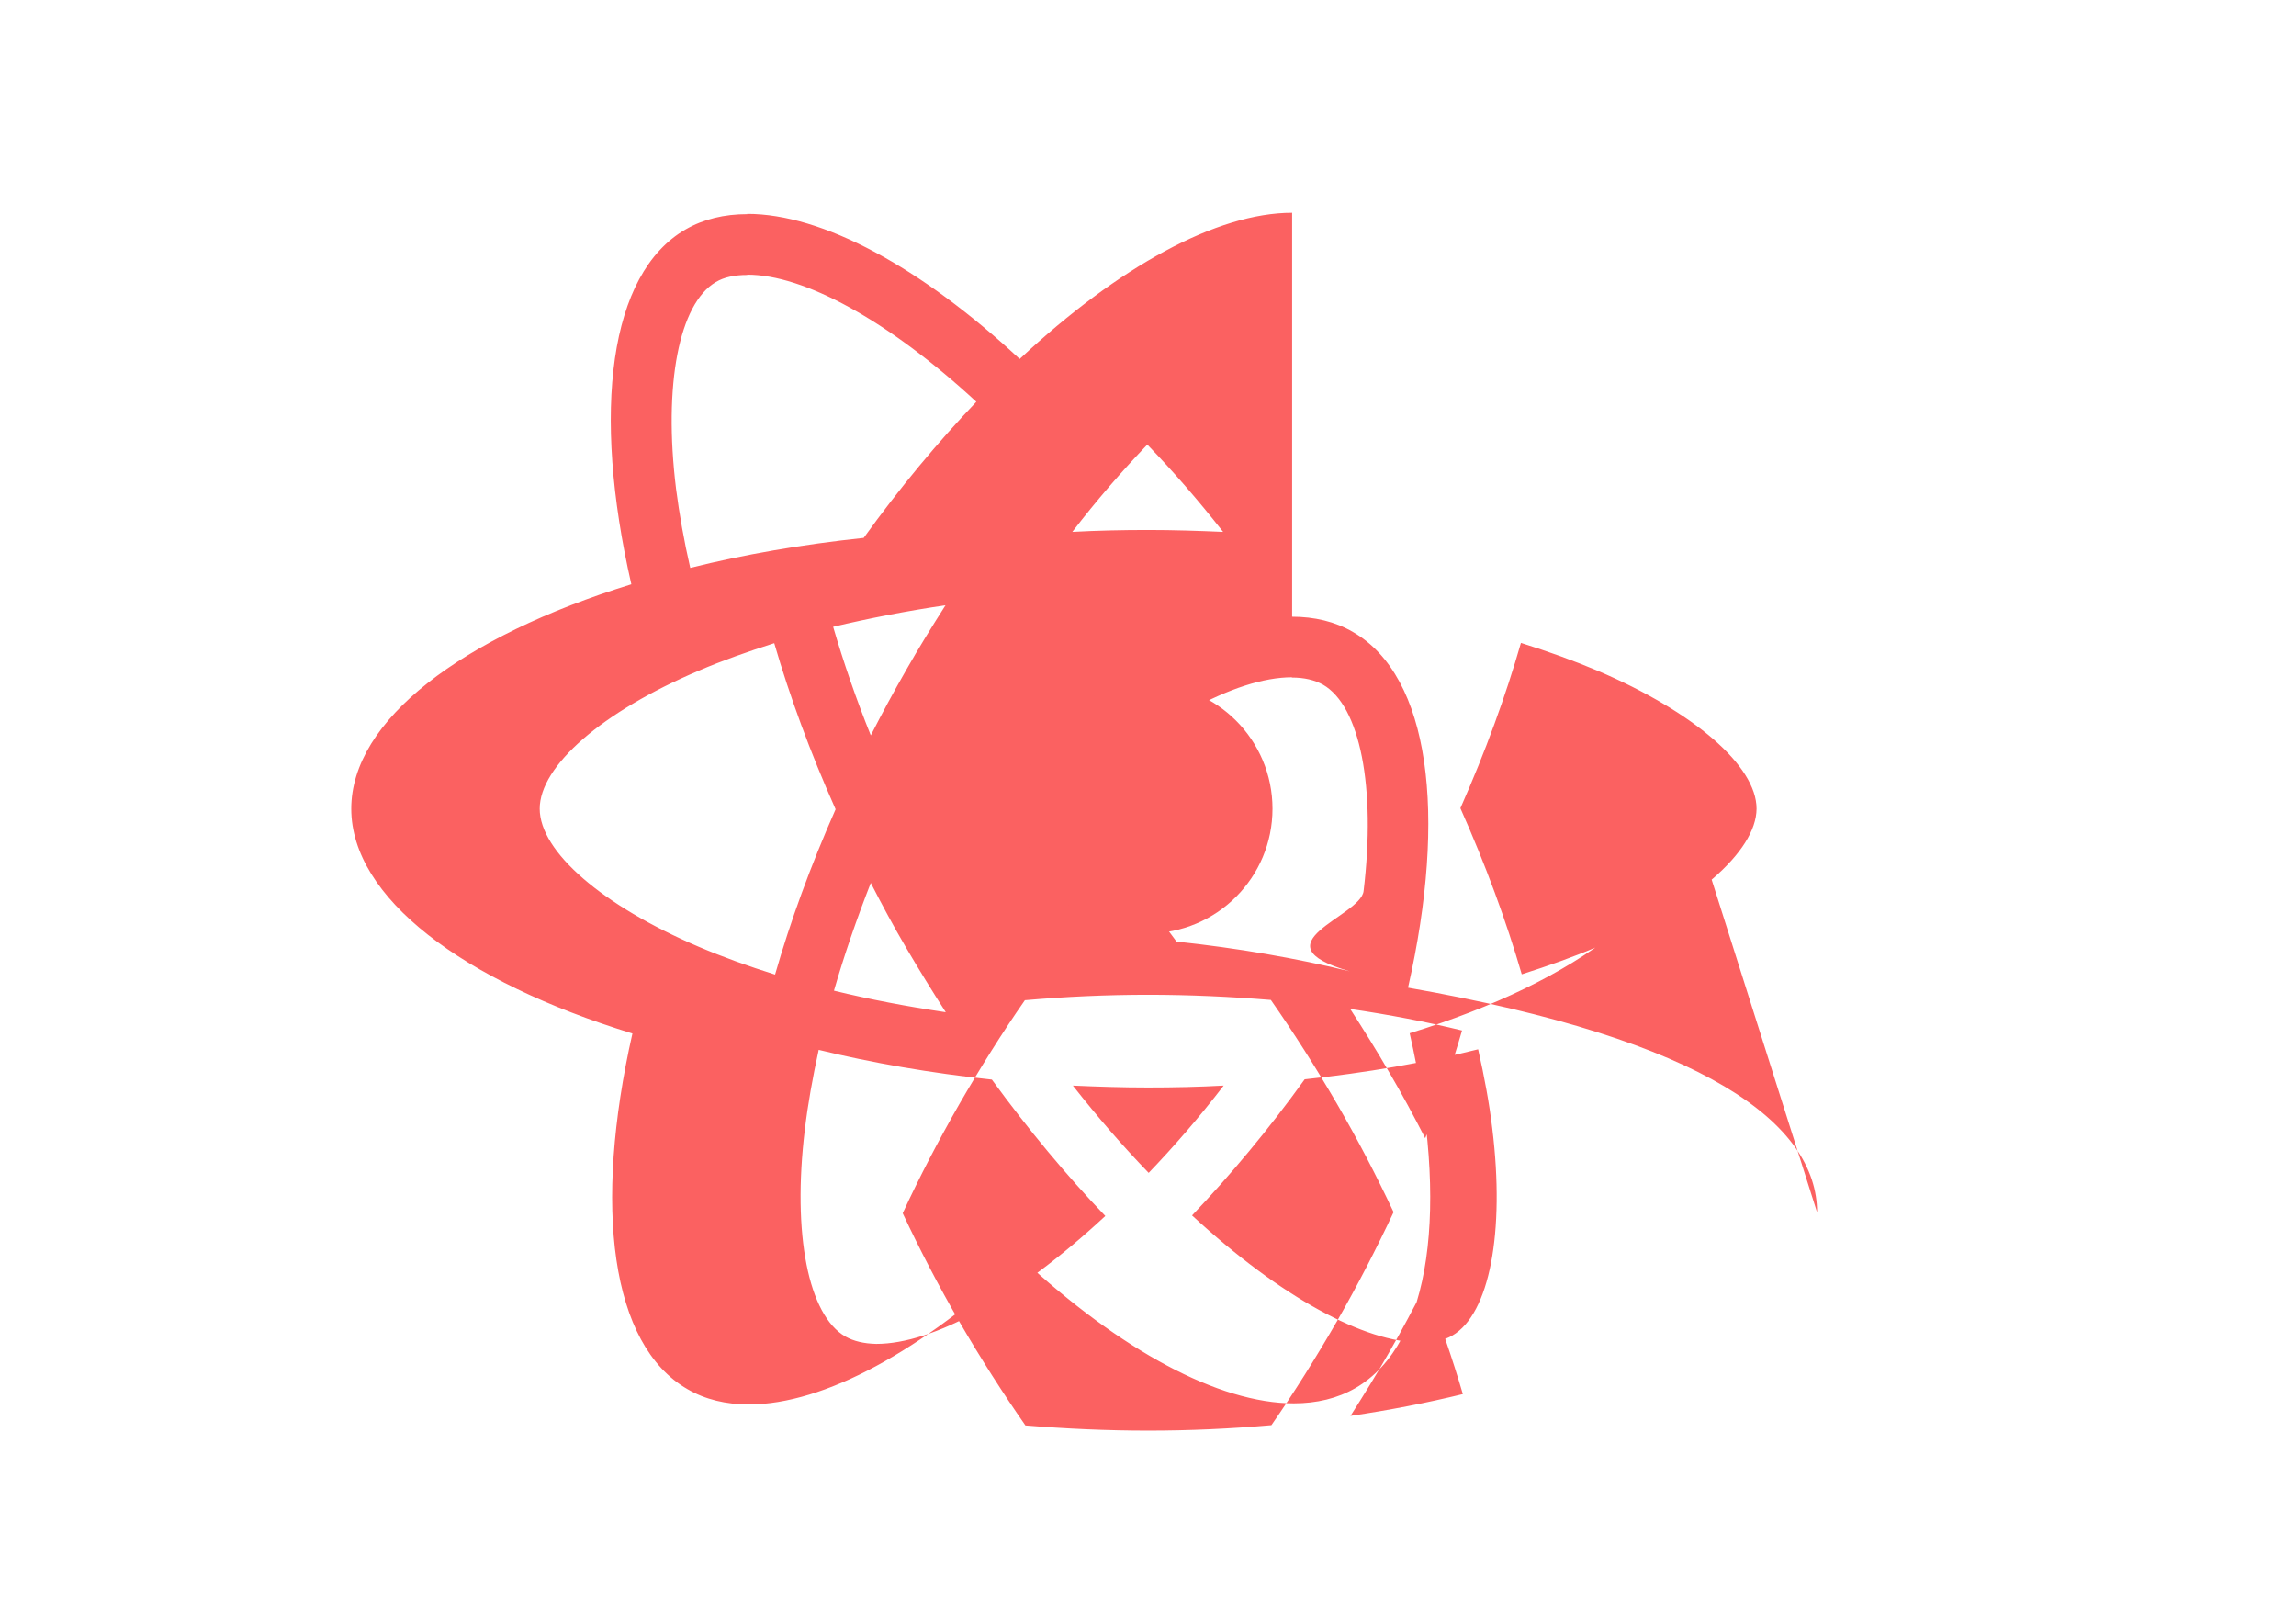
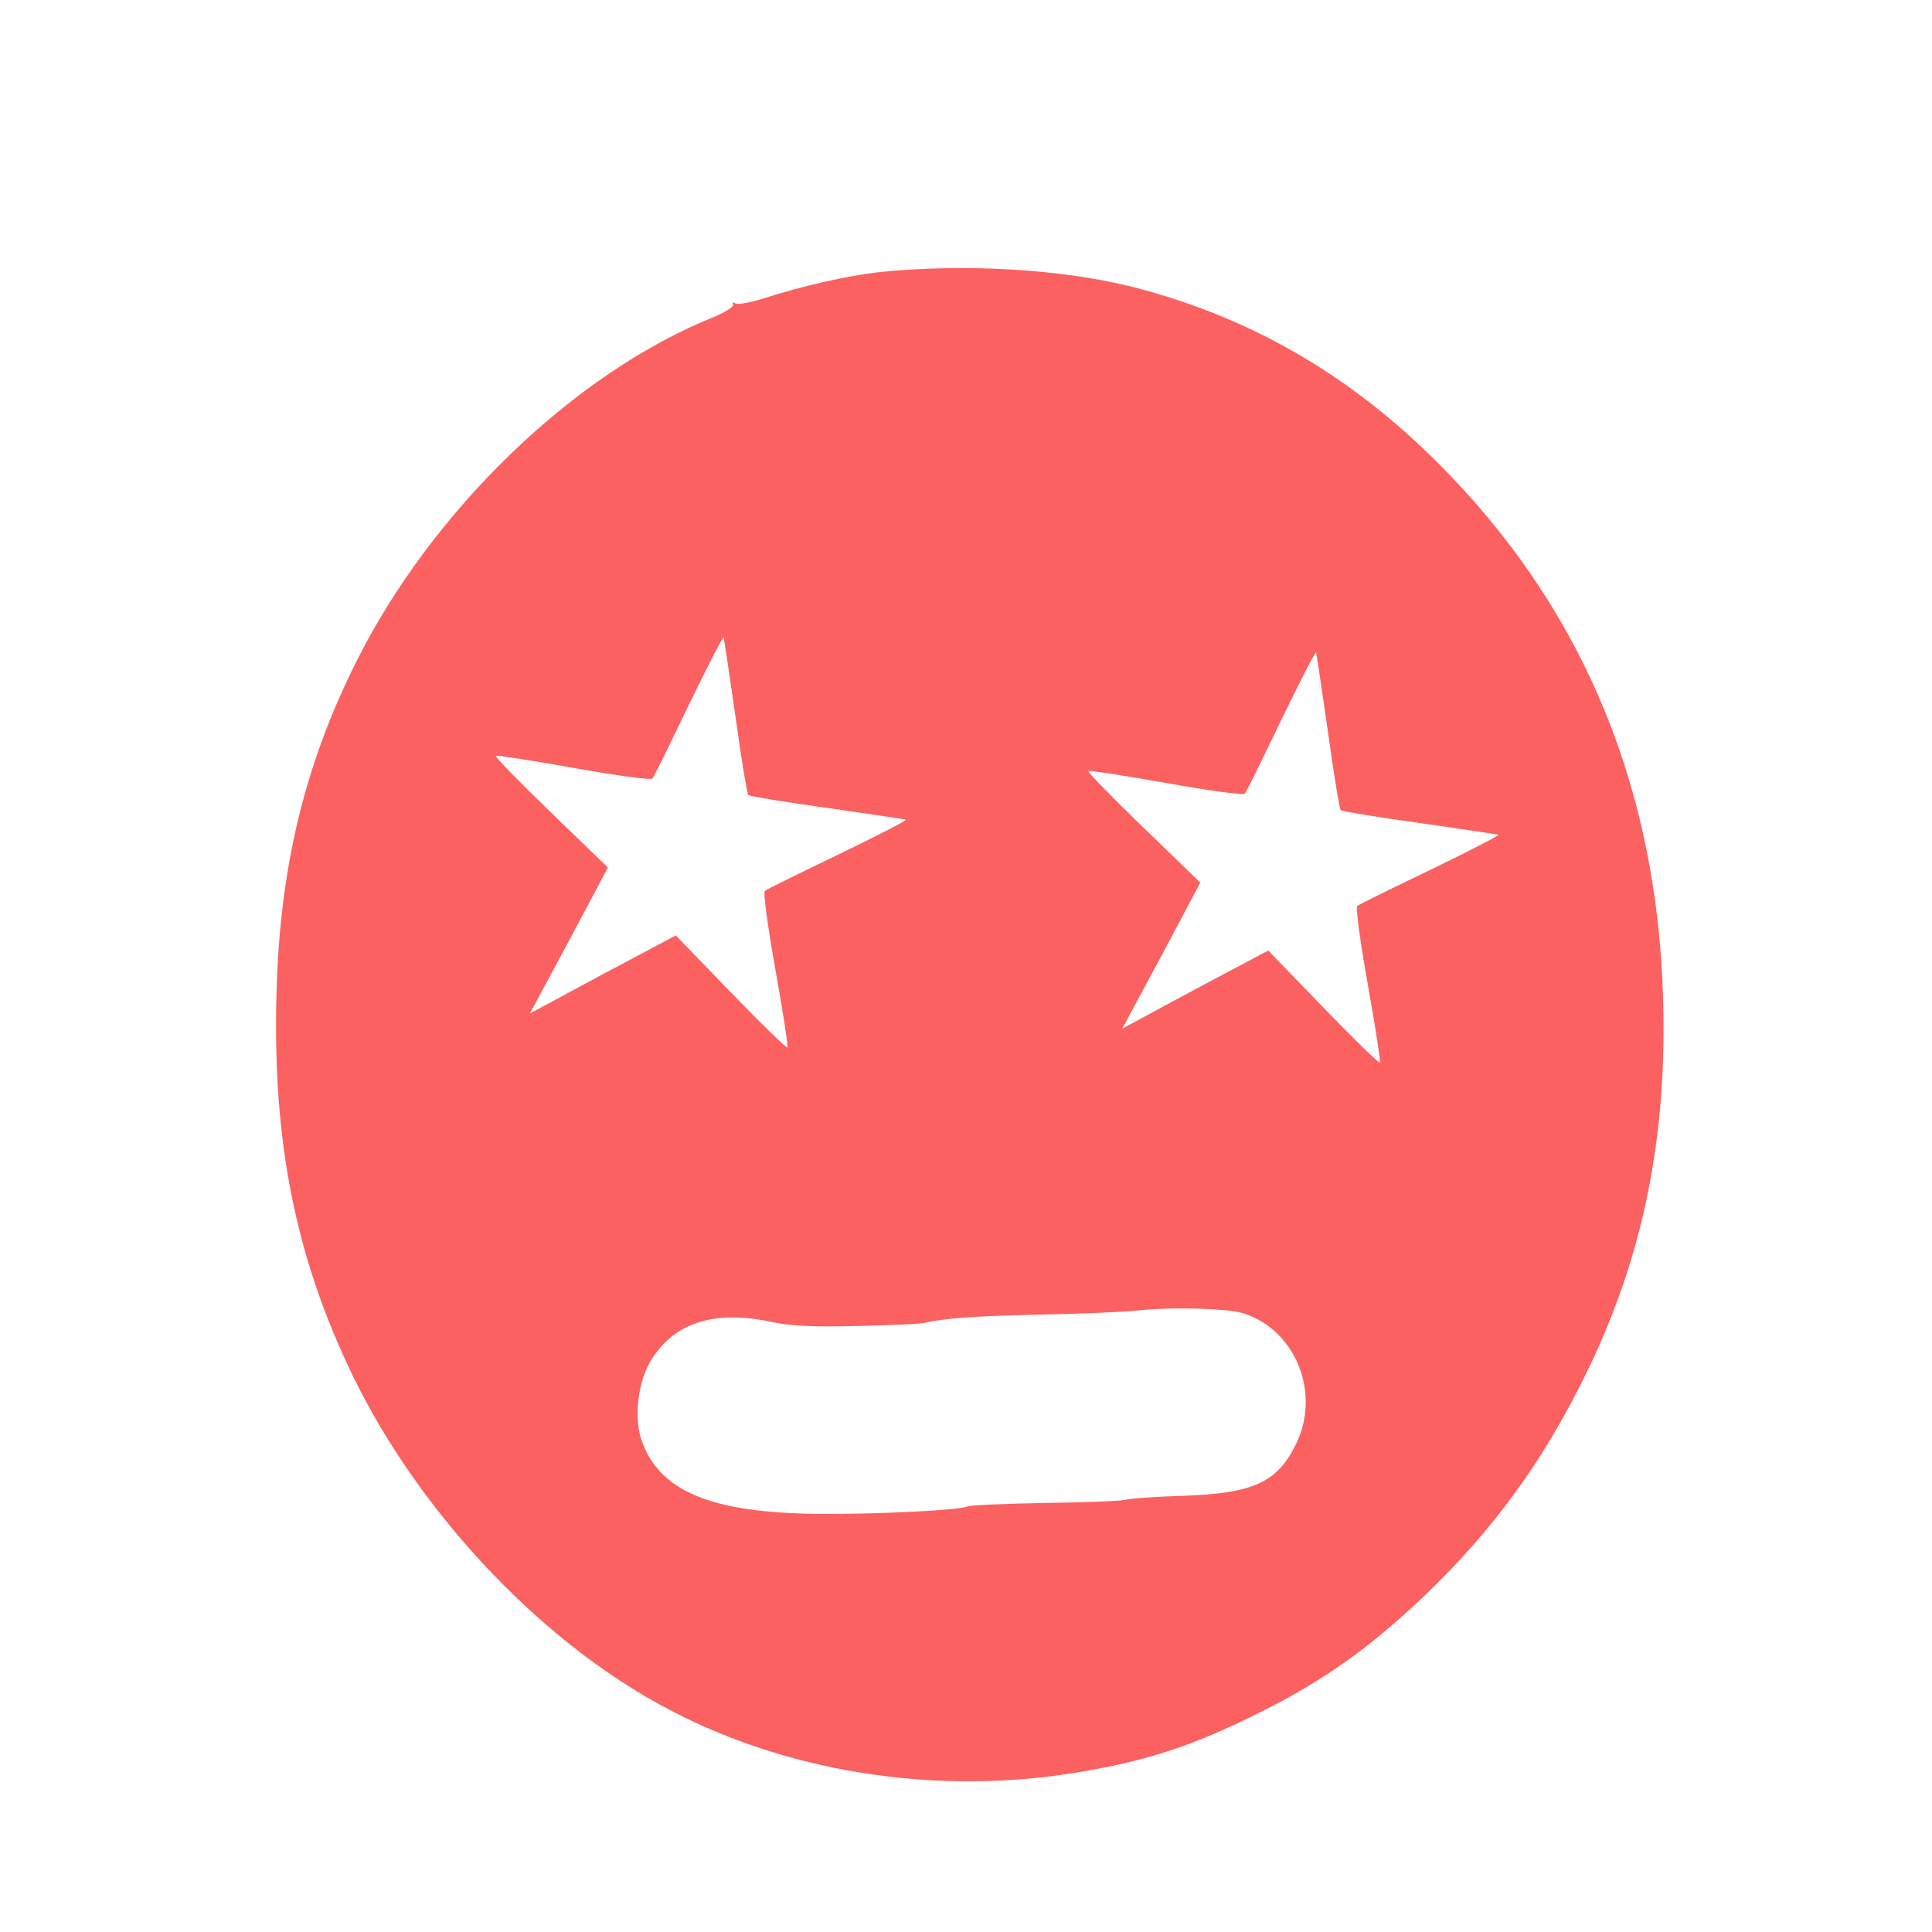
- <svg xmlns="http://www.w3.org/2000/svg" viewBox="0 0 841.9 595.3">
-   <g fill="#fb6161">
-     <path d="M666.3 444.5c0-32.5-40.7-63.3-150-82.4 14.4-63.6 8-114.2-20.2-130.4-6.5-3.8-14.1-5.6-22.4-5.6v22.3c4.6 0 8.3.9 11.4 2.6 13.6 7.8 19.5 37.5 14.9 75.7-1.1 9.4-40 19.3-5.1 29.4-19.6-4.8-41-8.5-63.5-10.9-13.5-18.5-27.5-35.3-41.6-50 32.6-30.3 63.2-46.9 84-46.9V78c-27.5 0-63.5 19.6-99.9 53.6-36.4-33.8-72.4-53.2-99.9-53.2v22.3c20.7 0 51.4 16.5 84 46.6-14 14.7-28 31.4-41.3 49.9-22.6 2.4-44 6.1-63.6 11-2.3-10-4-19.7-5.2-29-4.7-38.2 1.1-67.9 14.6-75.8 3-1.8 6.9-2.6 11.5-2.6V78.5c-8.4 0-16 1.8-22.6 5.6-28.1 16.2-34.4 66.7-19.9 130.1-62.2 19.2-102.7 49.9-102.7 82.3 0 32.5 40.7 63.3 103.1 82.4-14.4 63.6-8 114.2 20.2 130.4 6.5 3.8 14.1 5.6 22.5 5.6 27.5 0 63.5-19.6 99.9-53.6 36.4 33.8 72.4 53.2 99.9 53.2 8.4 0 16-1.8 22.6-5.6 28.1-16.2 34.4-66.7 19.9-130.1 62-19.1 102.5-49.9 102.5-82.3zm-130.2-66.7c-3.7 12.9-8.3 26.2-13.5 39.5-4.1-8-8.4-16-13.1-24-4.6-8-9.5-15.8-14.4-23.4 14.2 2.1 27.9 4.7 41 7.9zm-45.8 106.5c-7.8 13.5-15.8 26.3-24.1 38.2-14.9 1.3-30 2-45.2 2-15.1 0-30.2-.7-45-1.9-8.3-11.9-16.4-24.6-24.2-38-7.6-13.1-14.5-26.4-20.8-39.8 6.2-13.4 13.2-26.8 20.7-39.9 7.8-13.5 15.8-26.3 24.1-38.2 14.9-1.3 30-2 45.2-2 15.1 0 30.2.7 45 1.9 8.3 11.9 16.4 24.6 24.2 38 7.6 13.1 14.5 26.4 20.8 39.8-6.3 13.4-13.2 26.8-20.7 39.9zm32.3-13c5.4 13.4 10 26.8 13.8 39.8-13.1 3.2-26.9 5.9-41.2 8 4.9-7.7 9.8-15.6 14.4-23.7 4.6-8 8.9-16.1 13-24.1zM421.2 430c-9.3-9.6-18.6-20.3-27.8-32 9 .4 18.2.7 27.5.7 9.4 0 18.7-.2 27.8-.7-9 11.7-18.3 22.4-27.5 32zm-74.4-58.9c-14.2-2.1-27.9-4.7-41-7.9 3.7-12.9 8.3-26.2 13.5-39.5 4.1 8 8.4 16 13.1 24 4.7 8 9.5 15.8 14.4 23.4zM420.7 163c9.3 9.6 18.6 20.3 27.8 32-9-.4-18.2-.7-27.5-.7-9.4 0-18.7.2-27.8.7 9-11.7 18.3-22.4 27.5-32zm-74 58.9c-4.9 7.7-9.8 15.6-14.4 23.7-4.6 8-8.9 16-13 24-5.4-13.4-10-26.8-13.8-39.8 13.1-3.1 26.9-5.8 41.2-7.9zm-90.5 125.2c-35.4-15.1-58.3-34.9-58.3-50.6 0-15.7 22.9-35.6 58.3-50.6 8.6-3.7 18-7 27.7-10.1 5.7 19.6 13.2 40 22.5 60.9-9.2 20.8-16.6 41.1-22.2 60.6-9.9-3.1-19.3-6.5-28-10.2zM310 490c-13.6-7.8-19.5-37.5-14.9-75.7 1.1-9.4 2.9-19.3 5.1-29.4 19.6 4.8 41 8.5 63.5 10.9 13.5 18.5 27.5 35.3 41.6 50-32.6 30.3-63.2 46.9-84 46.9-4.5-.1-8.3-1-11.3-2.7zm237.2-76.2c4.7 38.2-1.1 67.9-14.6 75.8-3 1.8-6.9 2.6-11.5 2.6-20.7 0-51.4-16.5-84-46.6 14-14.7 28-31.4 41.3-49.9 22.6-2.4 44-6.1 63.6-11 2.3 10.1 4.1 19.8 5.2 29.1zm38.5-66.7c-8.6 3.7-18 7-27.7 10.1-5.7-19.6-13.2-40-22.5-60.9 9.2-20.8 16.6-41.1 22.2-60.6 9.9 3.1 19.3 6.5 28.1 10.2 35.4 15.1 58.3 34.9 58.3 50.6-.1 15.7-23 35.6-58.4 50.6zM320.8 78.4z" />
-     <circle cx="420.9" cy="296.5" r="45.7" />
-     <path d="M520.5 78.1z" />
+ <svg xmlns="http://www.w3.org/2000/svg" version="1.0" width="512pt" height="512pt" viewBox="0 0 512 512" preserveAspectRatio="xMidYMid meet">
+   <g transform="translate(0,512) scale(0.1,-0.1)" fill="#fb6161" stroke="none">
+     <path d="M2331 4399 c-87 -10 -202 -36 -308 -70 -35 -11 -68 -17 -74 -13 -7 4 -9 3 -6 -3 3 -5 -20 -20 -51 -33 -370 -148 -749 -514 -949 -916 -135 -270 -201 -542 -210 -869 -12 -398 50 -707 202 -1021 173 -356 486 -692 813 -871 324 -179 731 -244 1114 -179 182 31 298 69 473 156 173 86 295 173 441 312 183 176 311 352 425 583 153 310 219 633 206 1010 -18 542 -205 1000 -561 1372 -244 256 -520 420 -846 503 -188 47 -443 62 -669 39z m-382 -1177 c15 -111 31 -205 34 -209 4 -3 98 -19 209 -34 111 -16 205 -30 209 -31 3 -2 -77 -43 -180 -93 -102 -49 -190 -92 -194 -96 -5 -3 8 -97 28 -209 20 -111 34 -204 32 -206 -2 -3 -70 63 -150 146 l-146 151 -194 -103 -193 -104 104 193 103 194 -151 146 c-83 80 -149 148 -146 150 2 2 95 -12 206 -32 112 -20 206 -33 209 -28 4 4 47 92 96 194 50 103 91 183 93 180 1 -4 15 -98 31 -209z m1570 -40 c15 -111 31 -205 34 -209 4 -3 98 -19 209 -34 111 -16 205 -30 209 -31 3 -2 -77 -43 -180 -93 -102 -49 -190 -92 -194 -96 -5 -3 8 -97 28 -209 20 -111 34 -204 32 -206 -2 -3 -70 63 -150 146 l-146 151 -194 -103 -193 -104 104 193 103 194 -151 146 c-83 80 -149 148 -146 150 2 2 95 -12 206 -32 112 -20 206 -33 209 -28 4 4 47 92 96 194 50 103 91 183 93 180 1 -4 15 -98 31 -209z m-222 -1543 c138 -45 204 -213 137 -347 -50 -101 -112 -129 -296 -136 -73 -2 -145 -7 -158 -11 -14 -3 -111 -7 -215 -8 -105 -2 -195 -6 -201 -9 -16 -10 -236 -21 -389 -20 -292 2 -430 60 -476 199 -19 60 -8 154 27 209 61 99 167 133 318 101 50 -11 112 -14 225 -11 86 2 166 5 178 8 64 13 126 18 303 22 107 2 227 7 265 11 90 10 241 6 282 -8z" />
  </g>
</svg>
